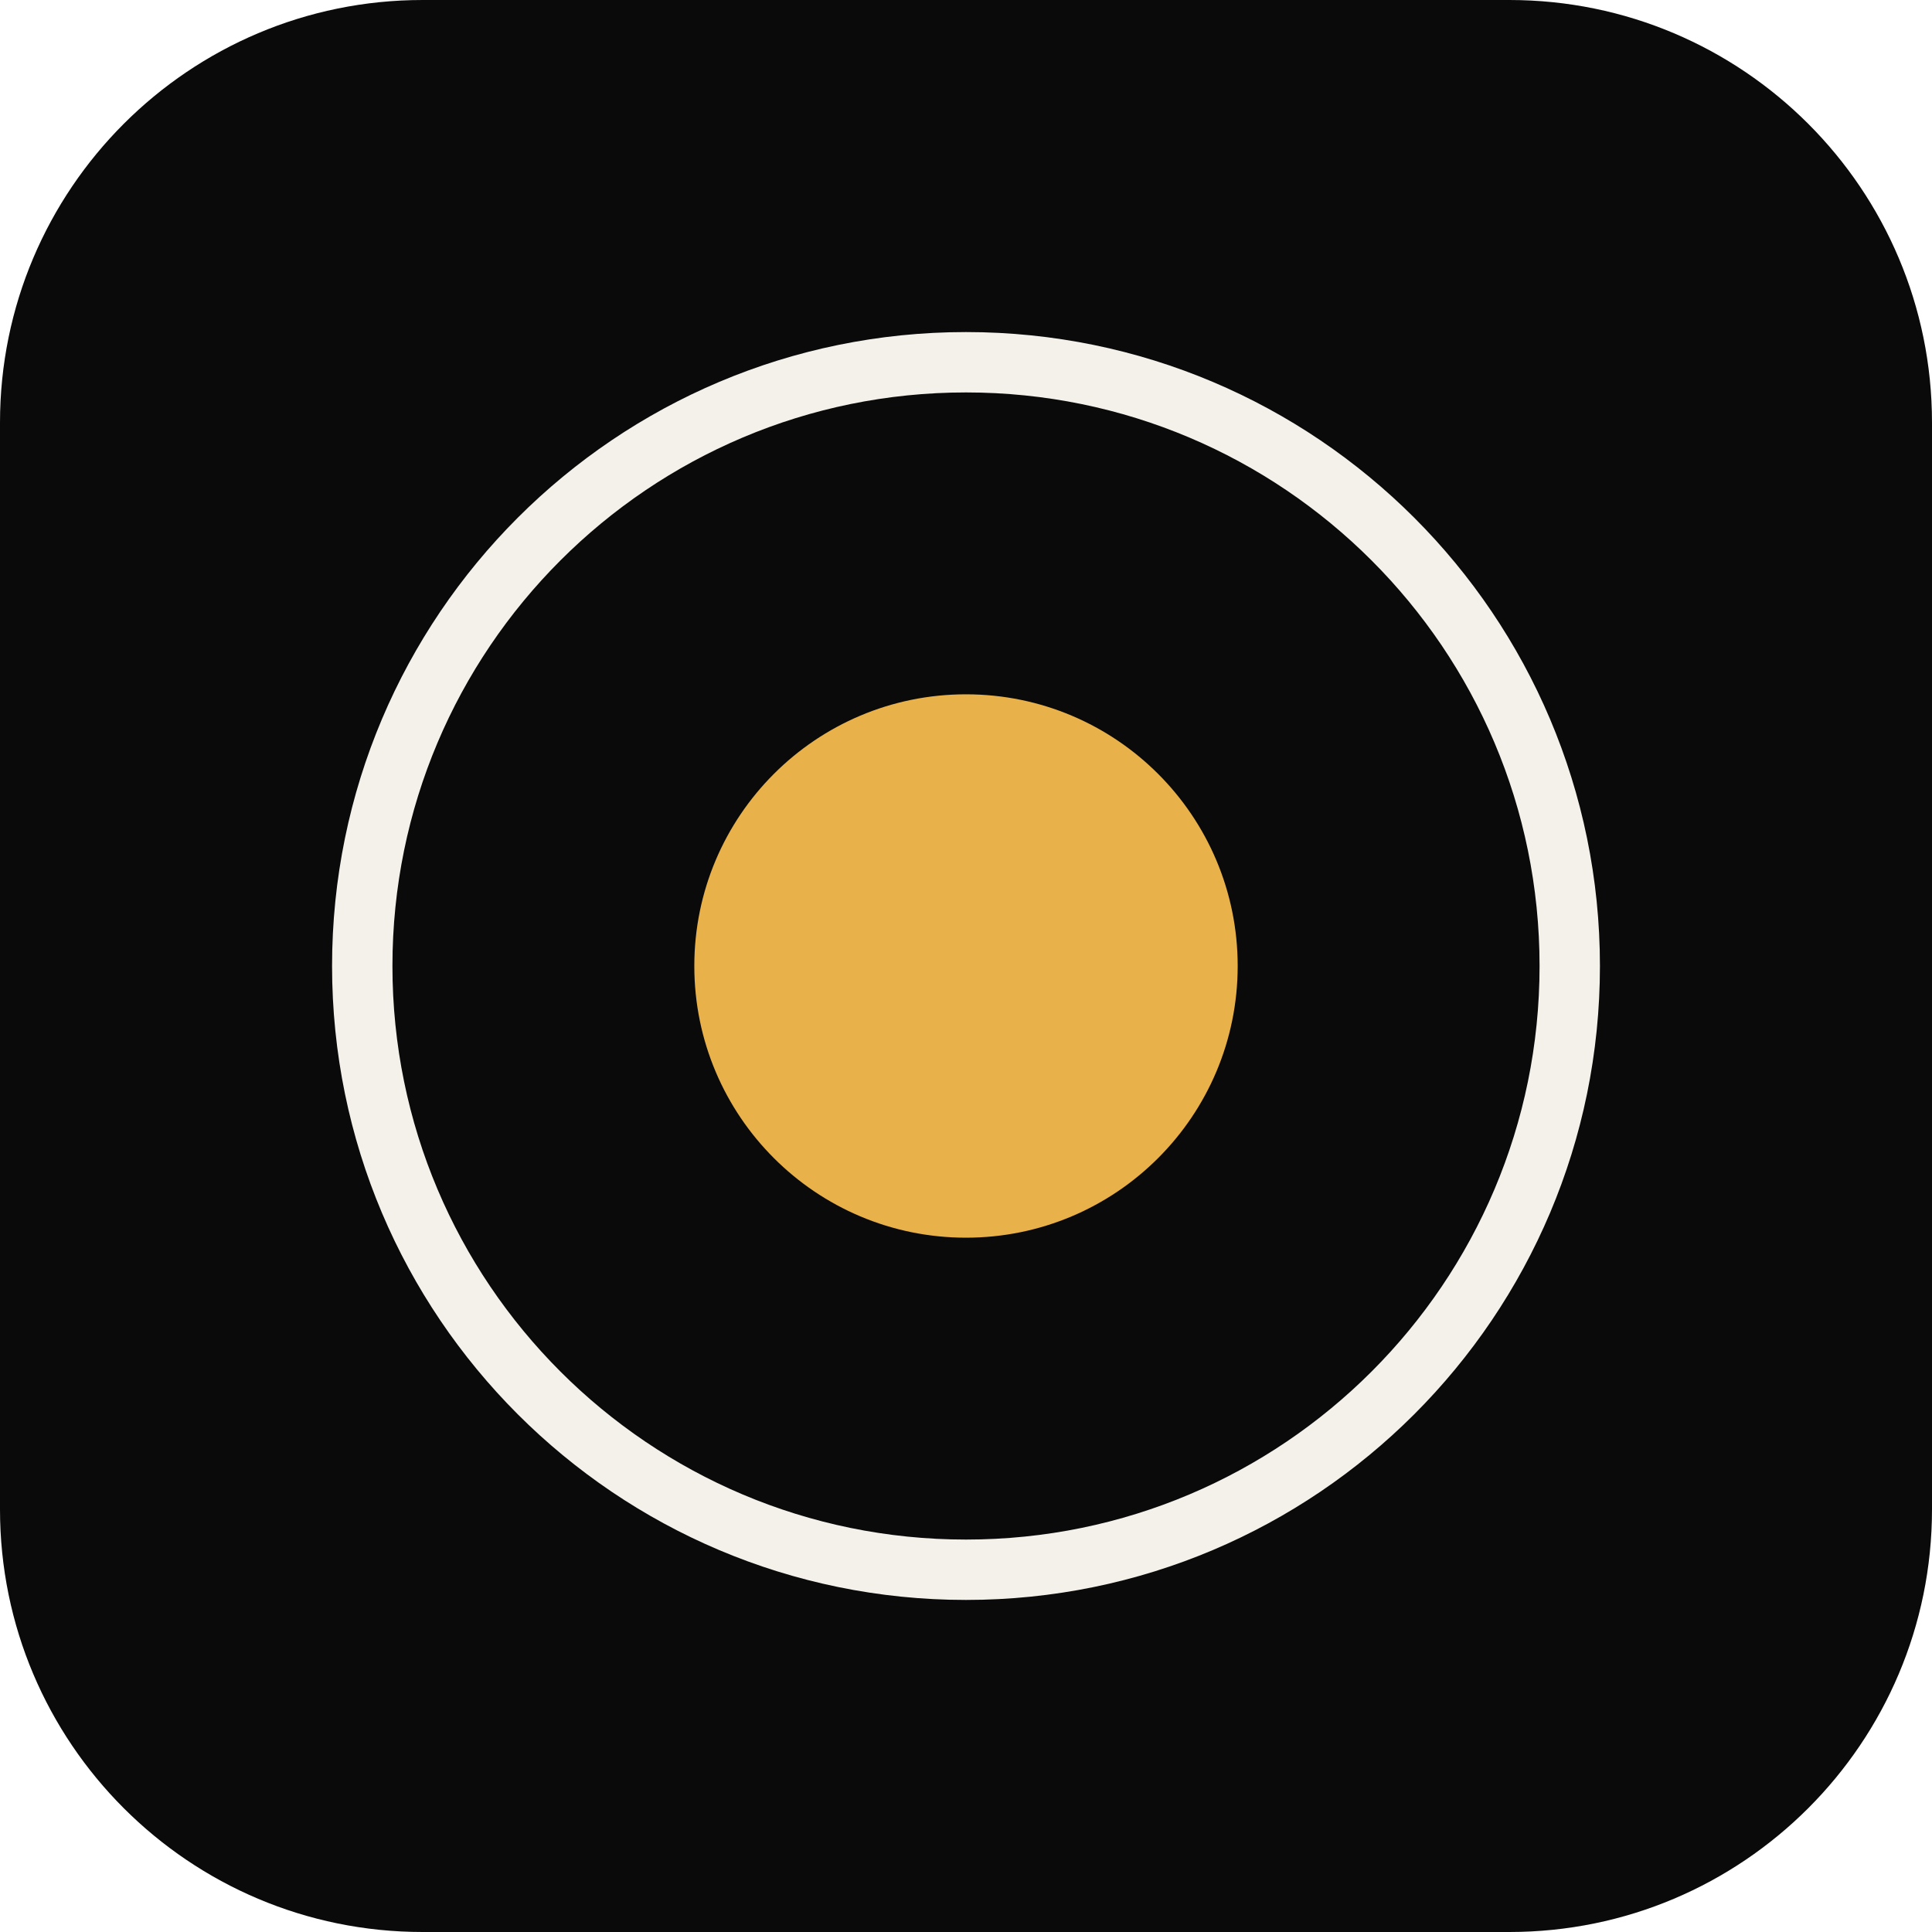
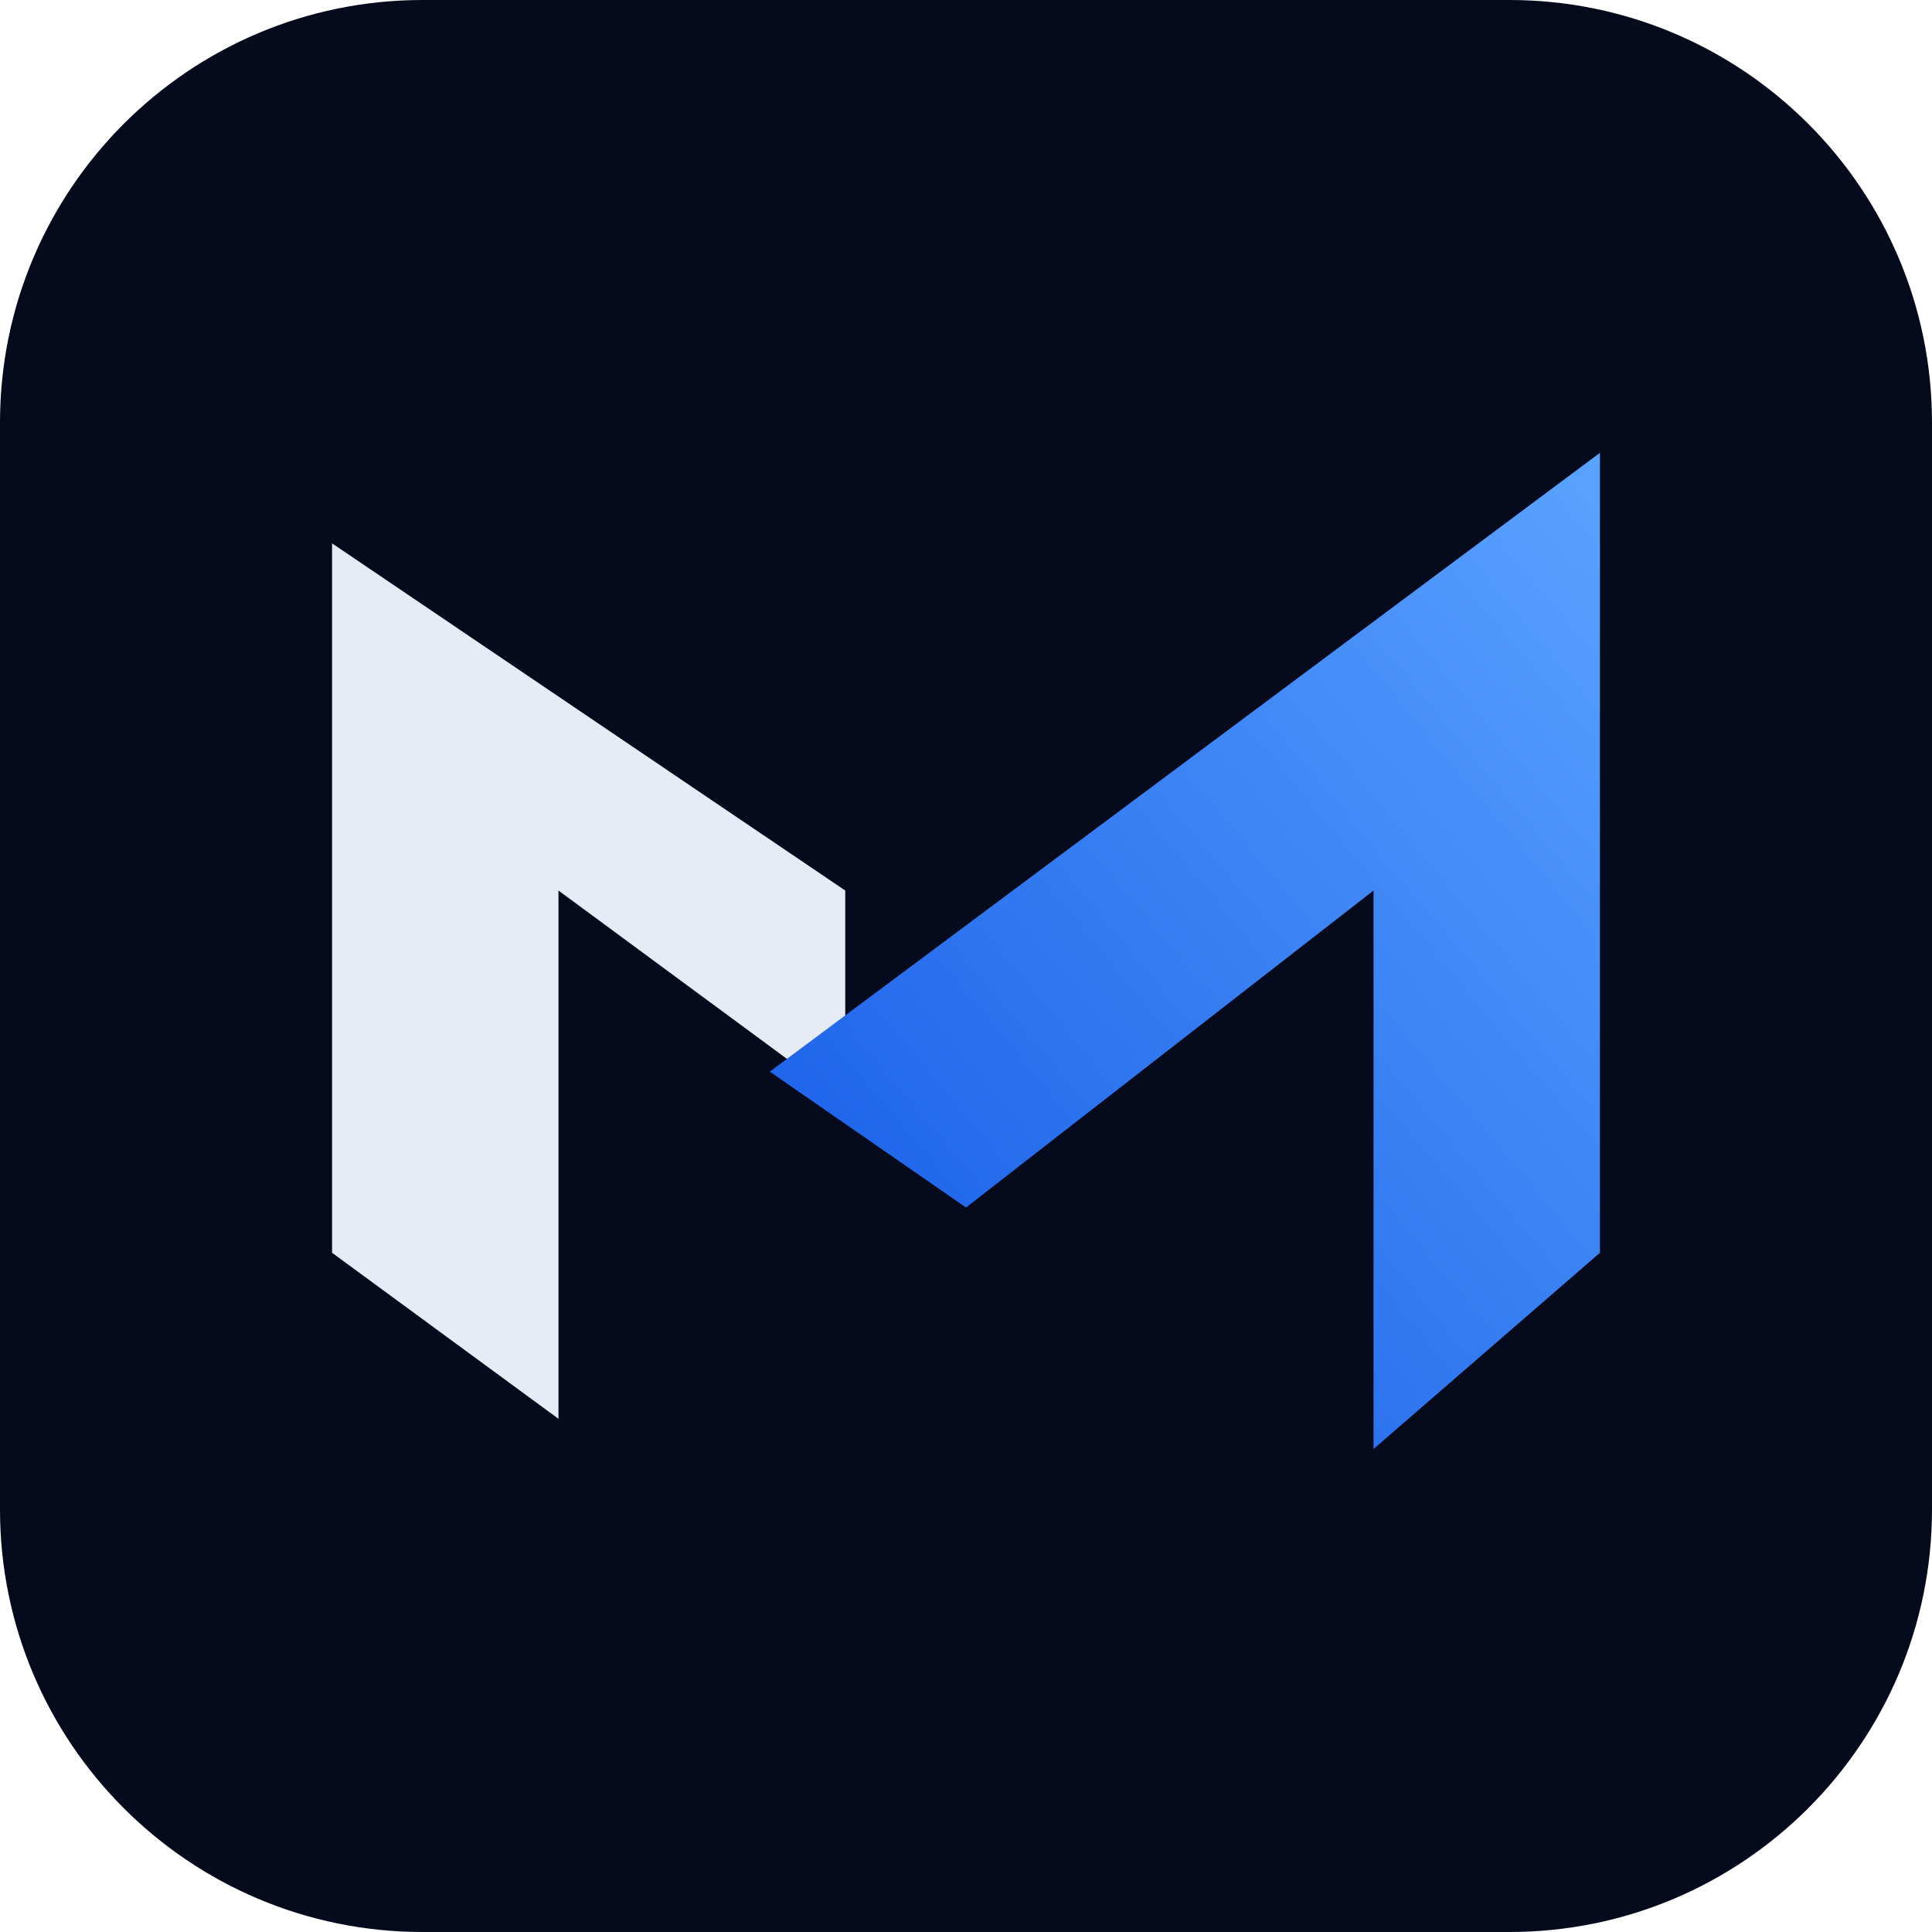
<svg xmlns="http://www.w3.org/2000/svg" viewBox="0 0 64 64">
-   <rect width="64" height="64" rx="14" fill="#0a0a0b" />
-   <circle cx="32" cy="32" r="20" fill="none" stroke="#f4f1ea" stroke-width="2" />
-   <circle cx="32" cy="32" r="9" fill="#e8b14a" />
+   <defs>
+     <linearGradient id="b" x1="0" y1="1" x2="1" y2="0">
+       <stop offset="0" stop-color="#1257e6" />
+       <stop offset="1" stop-color="#5aa3ff" />
+     </linearGradient>
+   </defs>
+   <rect width="64" height="64" rx="14" fill="#050a1c" />
+   <g transform="translate(10 14)">
+     <path d="M1 4l17 11.5v7L8.5 15.5V33L1 27.5V4z" fill="#e6ebf5" />
+     <path d="M43 1v26.5L35.5 34V15.5L22 26l-6.5-4.5L43 1z" fill="url(#b)" />
+   </g>
</svg>
